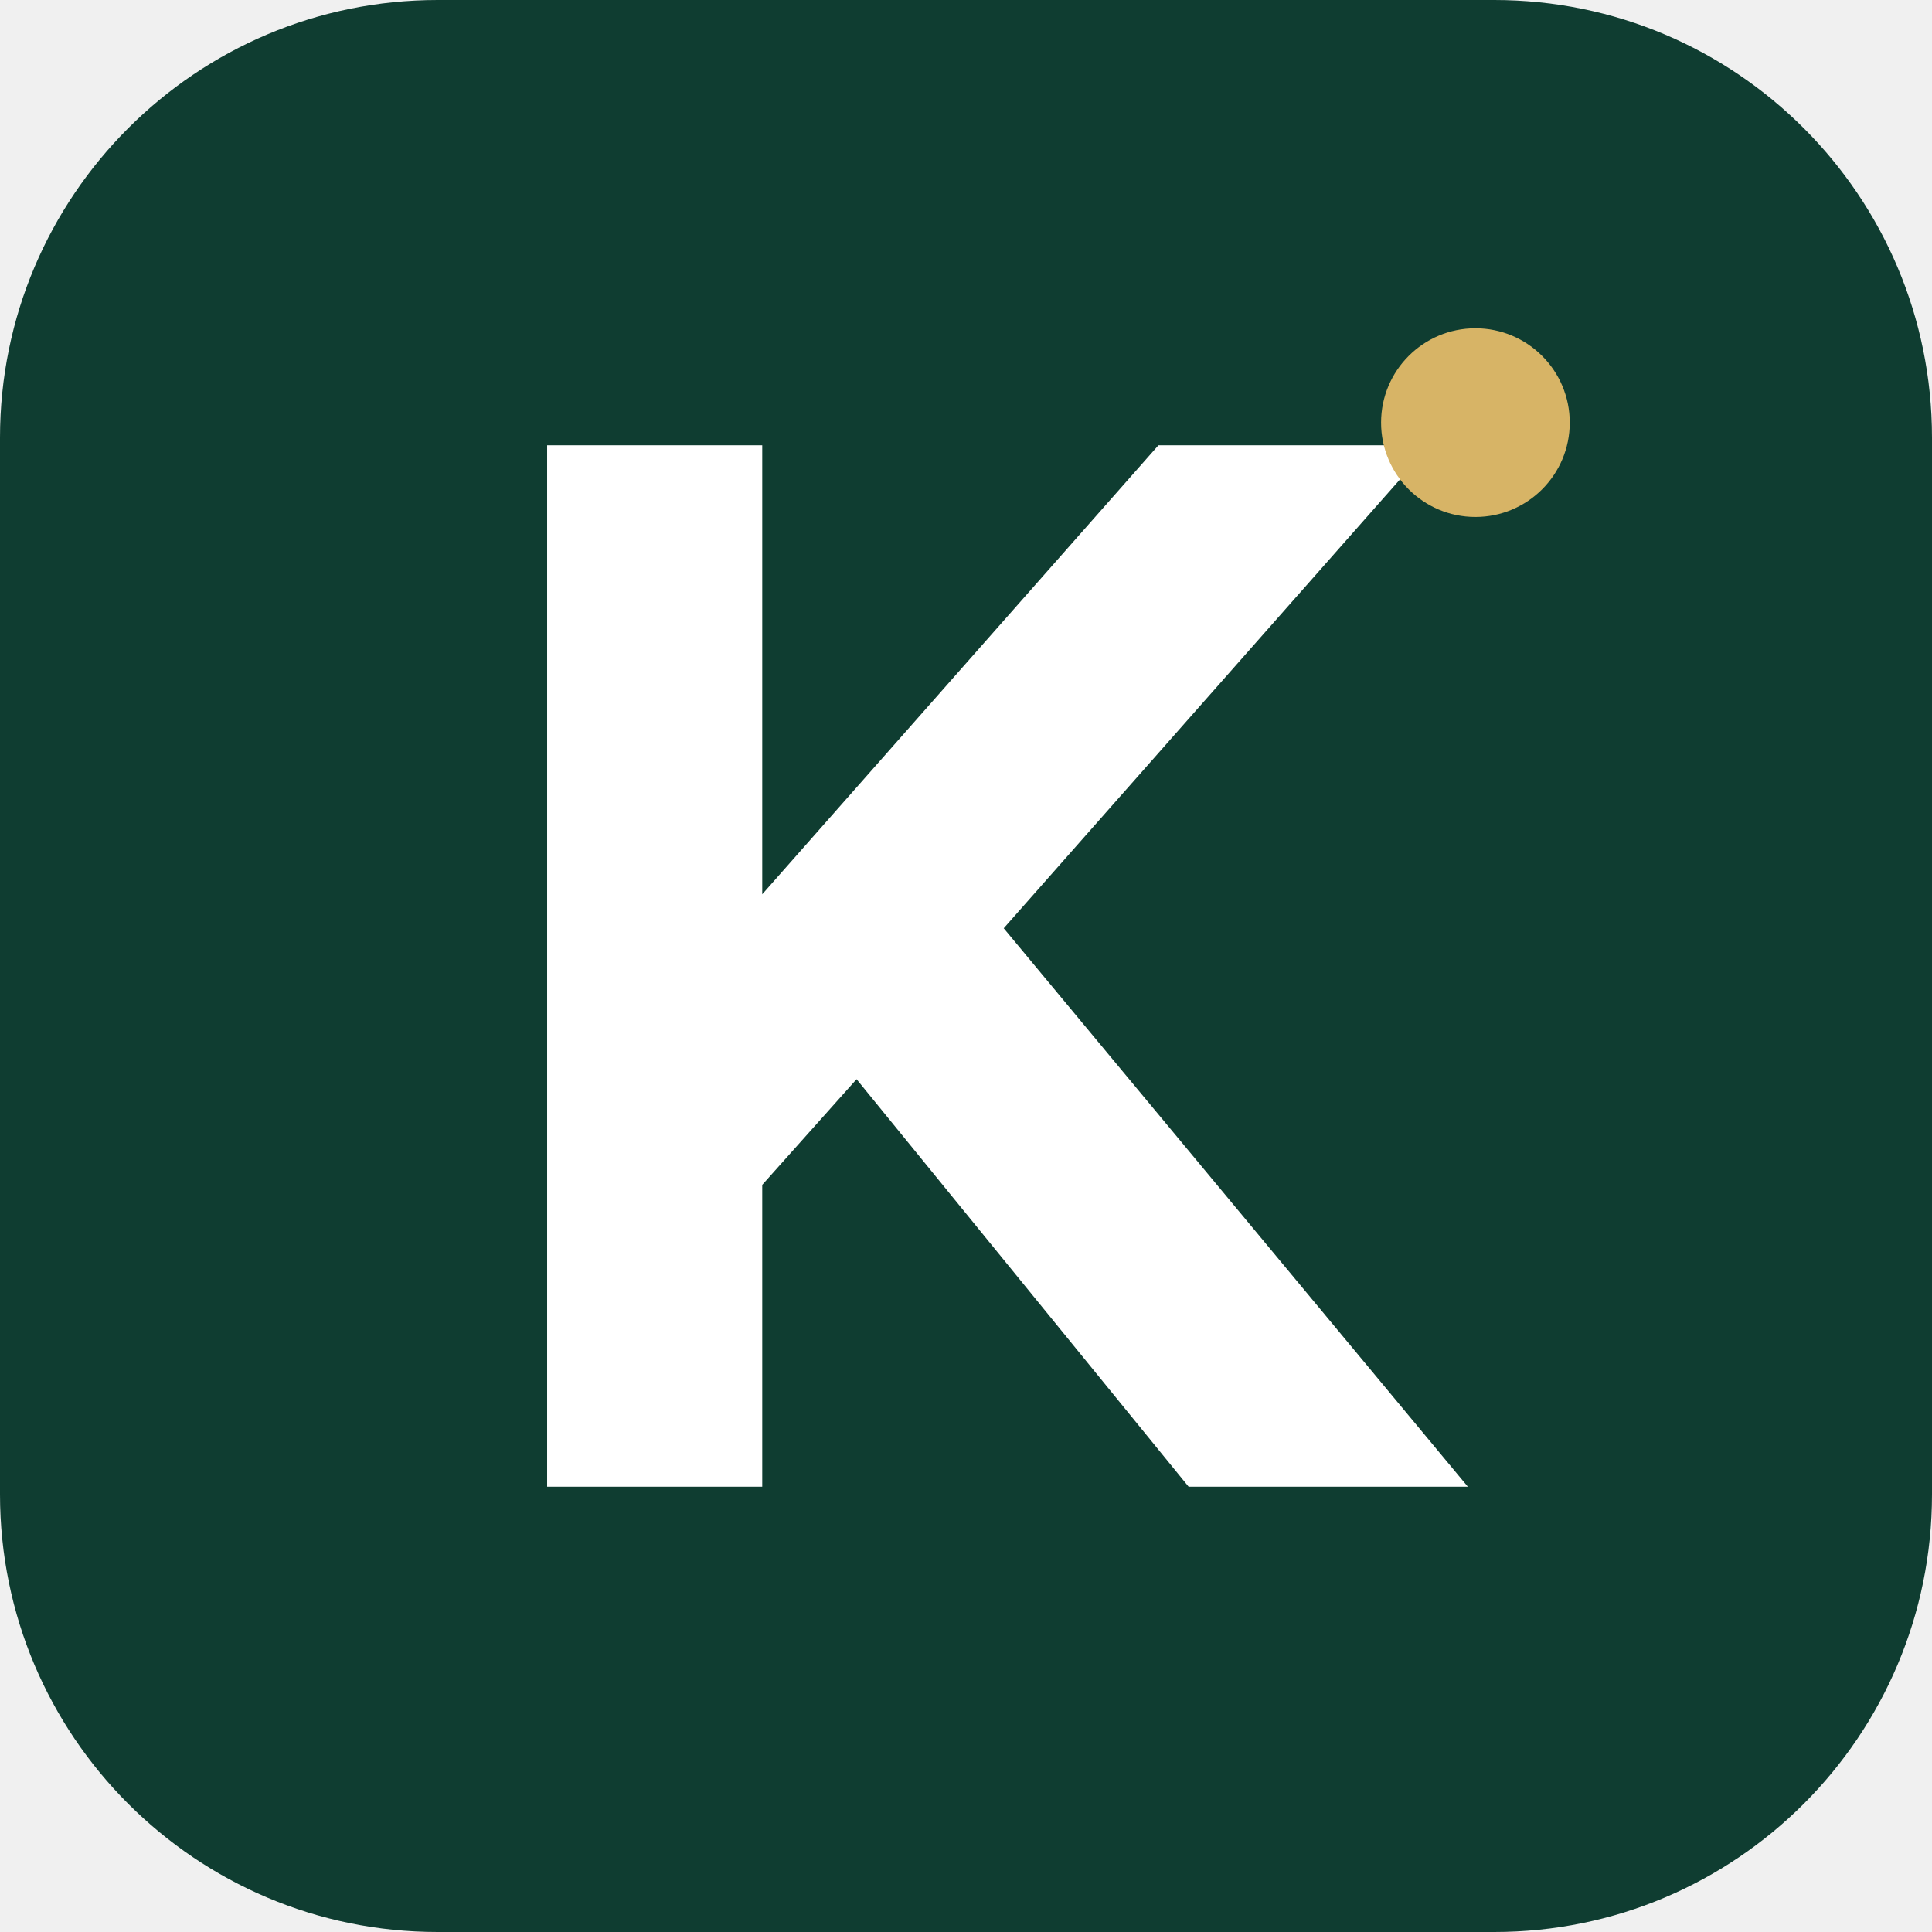
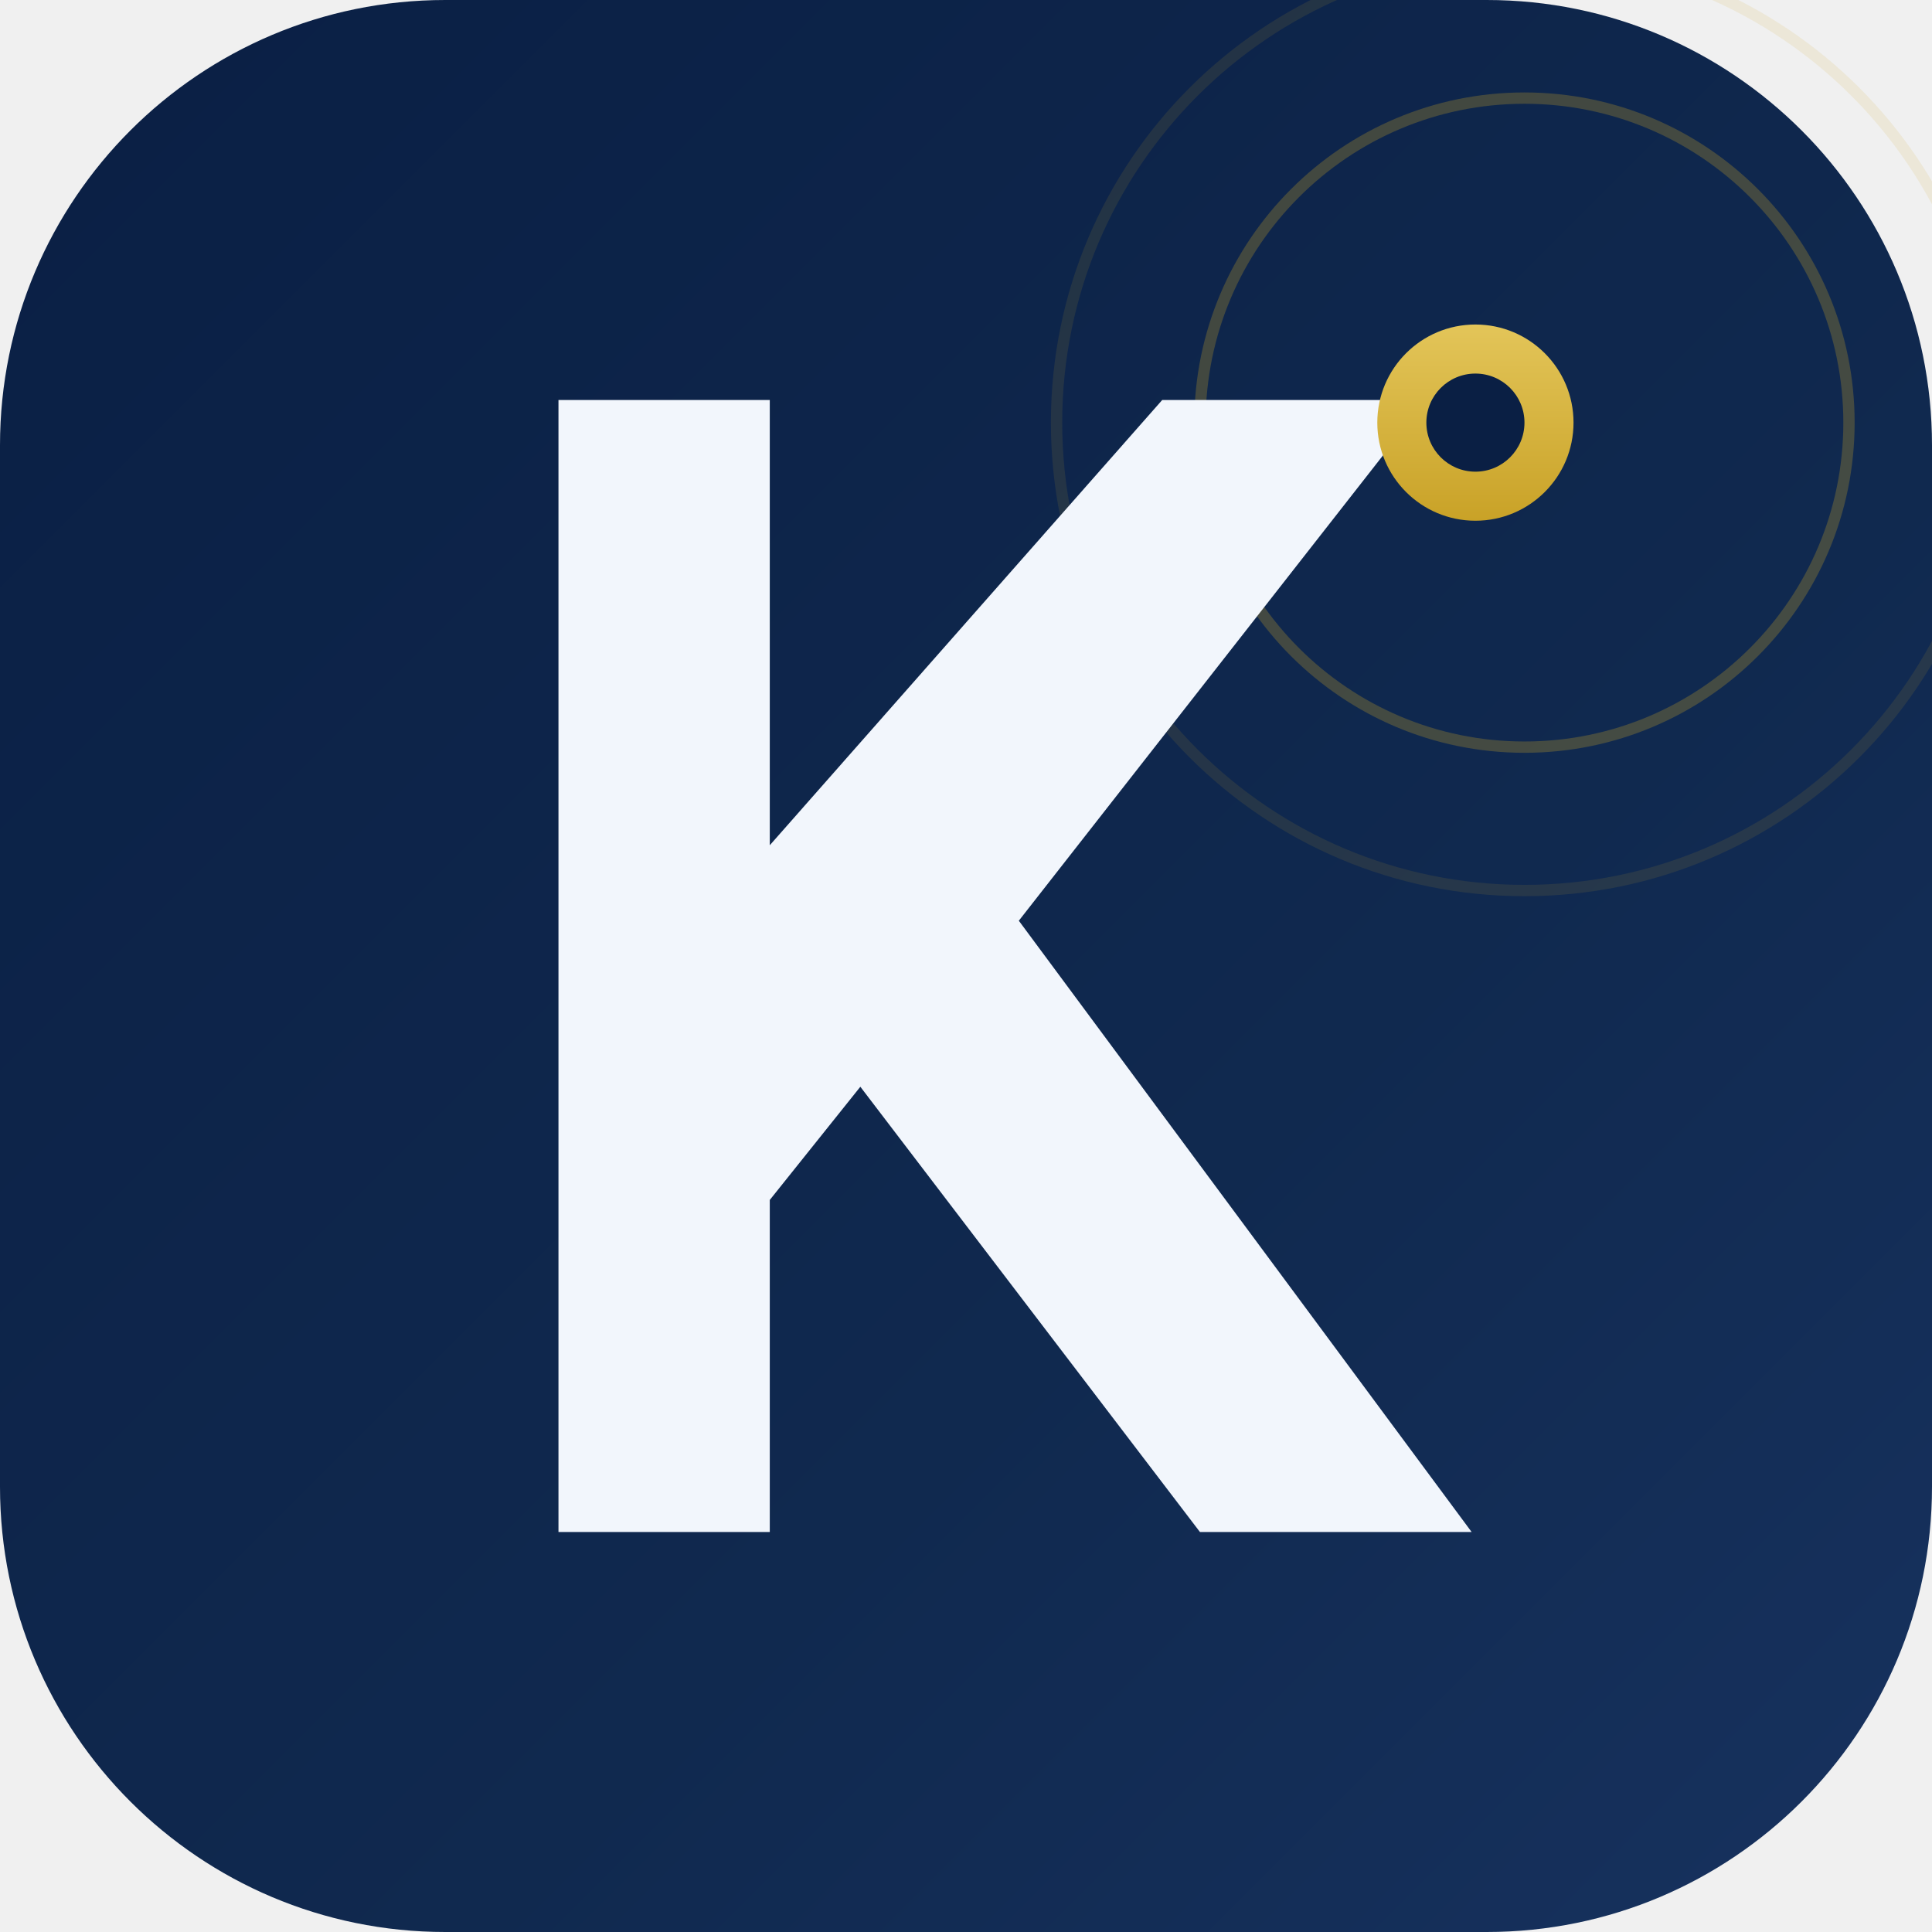
- <svg xmlns="http://www.w3.org/2000/svg" viewBox="0 0 512 512">
-   <rect width="512" height="512" rx="116" fill="#0f3d31" />
-   <path d="M145 118h57v119l105-119h72L266 246l123 148h-74L227 286l-25 28v80h-57z" fill="#fff" />
-   <circle cx="391" cy="112" r="25" fill="#d7b466" />
+ <svg xmlns="http://www.w3.org/2000/svg" viewBox="0 0 512 512" role="img" aria-label="KOSIF v38">
+   <defs>
+     <linearGradient id="navy" x1="0" y1="0" x2="1" y2="1">
+       <stop offset="0" stop-color="#0A1F44" />
+       <stop offset=".62" stop-color="#10294F" />
+       <stop offset="1" stop-color="#17325F" />
+     </linearGradient>
+     <linearGradient id="gold" x1="0" y1="0" x2="0" y2="1">
+       <stop offset="0" stop-color="#E3C559" />
+       <stop offset="1" stop-color="#C9A227" />
+     </linearGradient>
+   </defs>
+   <rect width="512" height="512" rx="118" fill="url(#navy)" />
+   <circle cx="404" cy="112" r="86" fill="none" stroke="#C9A227" stroke-opacity=".28" stroke-width="3" />
+   <circle cx="404" cy="112" r="124" fill="none" stroke="#C9A227" stroke-opacity=".12" stroke-width="3" />
+   <path d="M148 106h56v118l104-118h70L270 244l120 162h-72L228 288l-24 30v88h-56z" fill="#F2F6FC" />
+   <circle cx="391" cy="112" r="26" fill="url(#gold)" />
+   <circle cx="391" cy="112" r="13" fill="#0A1F44" />
+   <path d="M96 402h320" stroke="url(#gold)" stroke-width="12" stroke-linecap="round" stroke-opacity=".85" />
+   <path d="M96 428h212" stroke="url(#gold)" stroke-width="7" stroke-linecap="round" stroke-opacity=".45" />
</svg>
